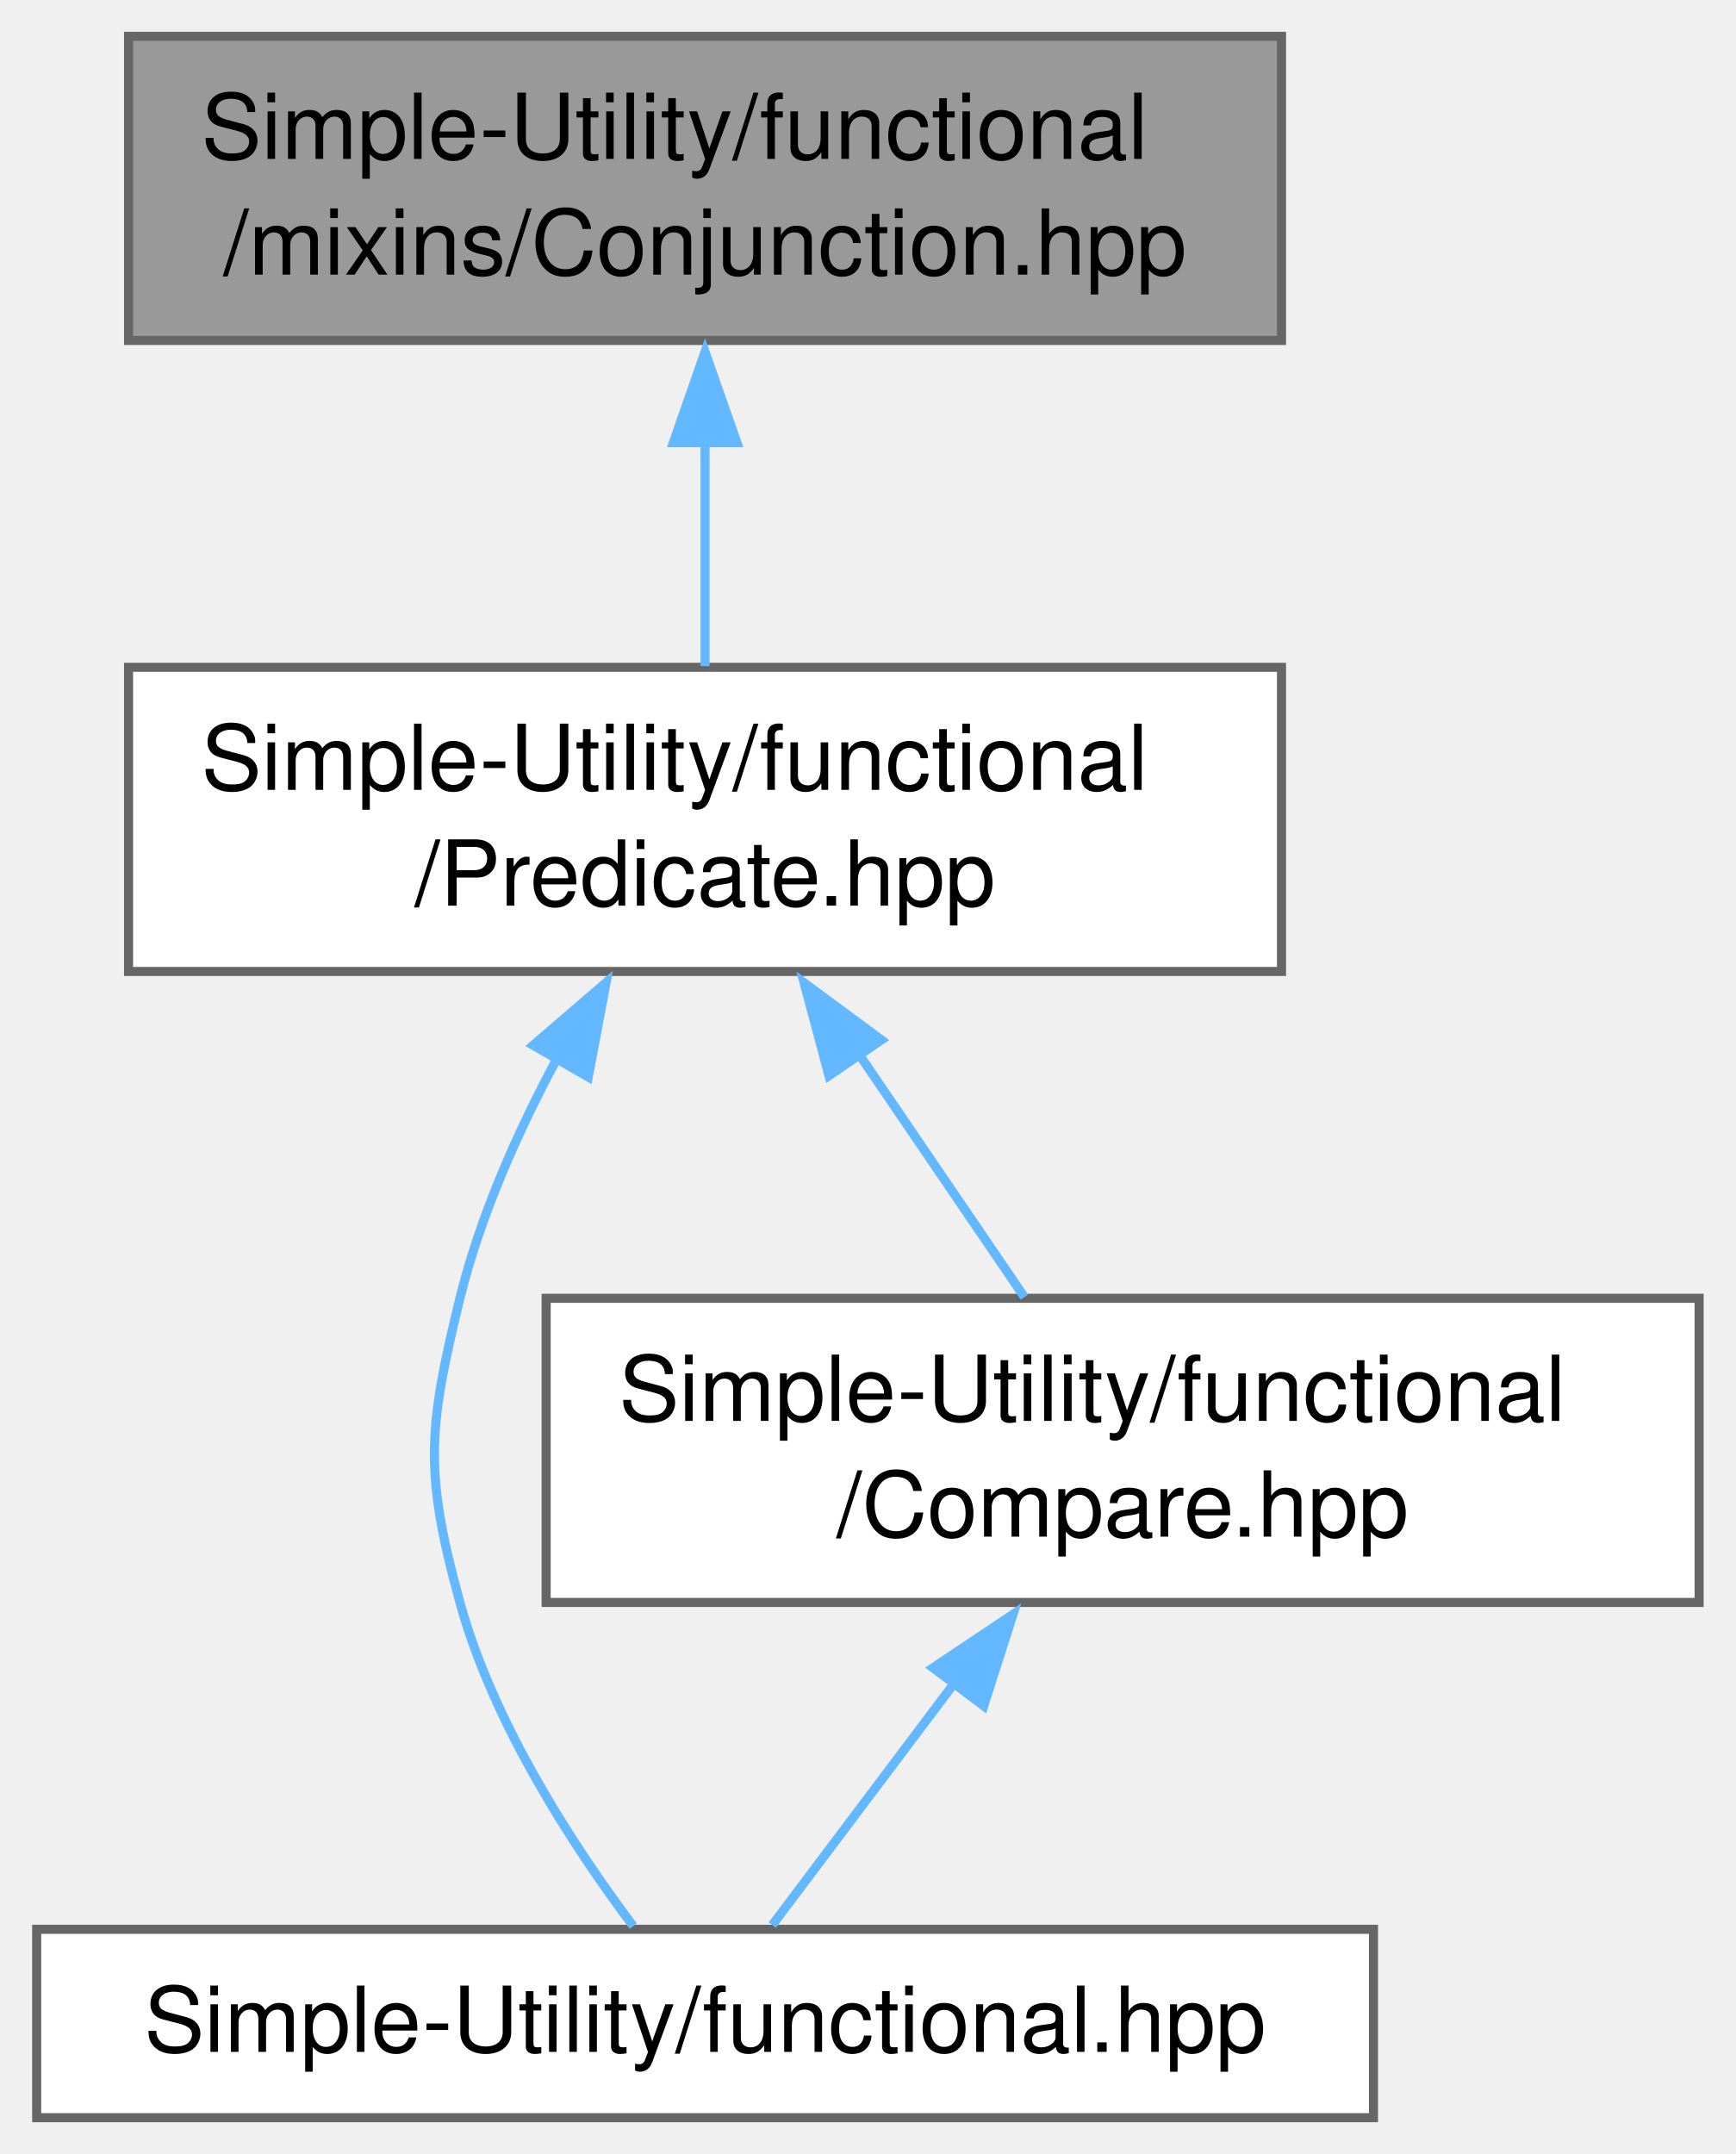
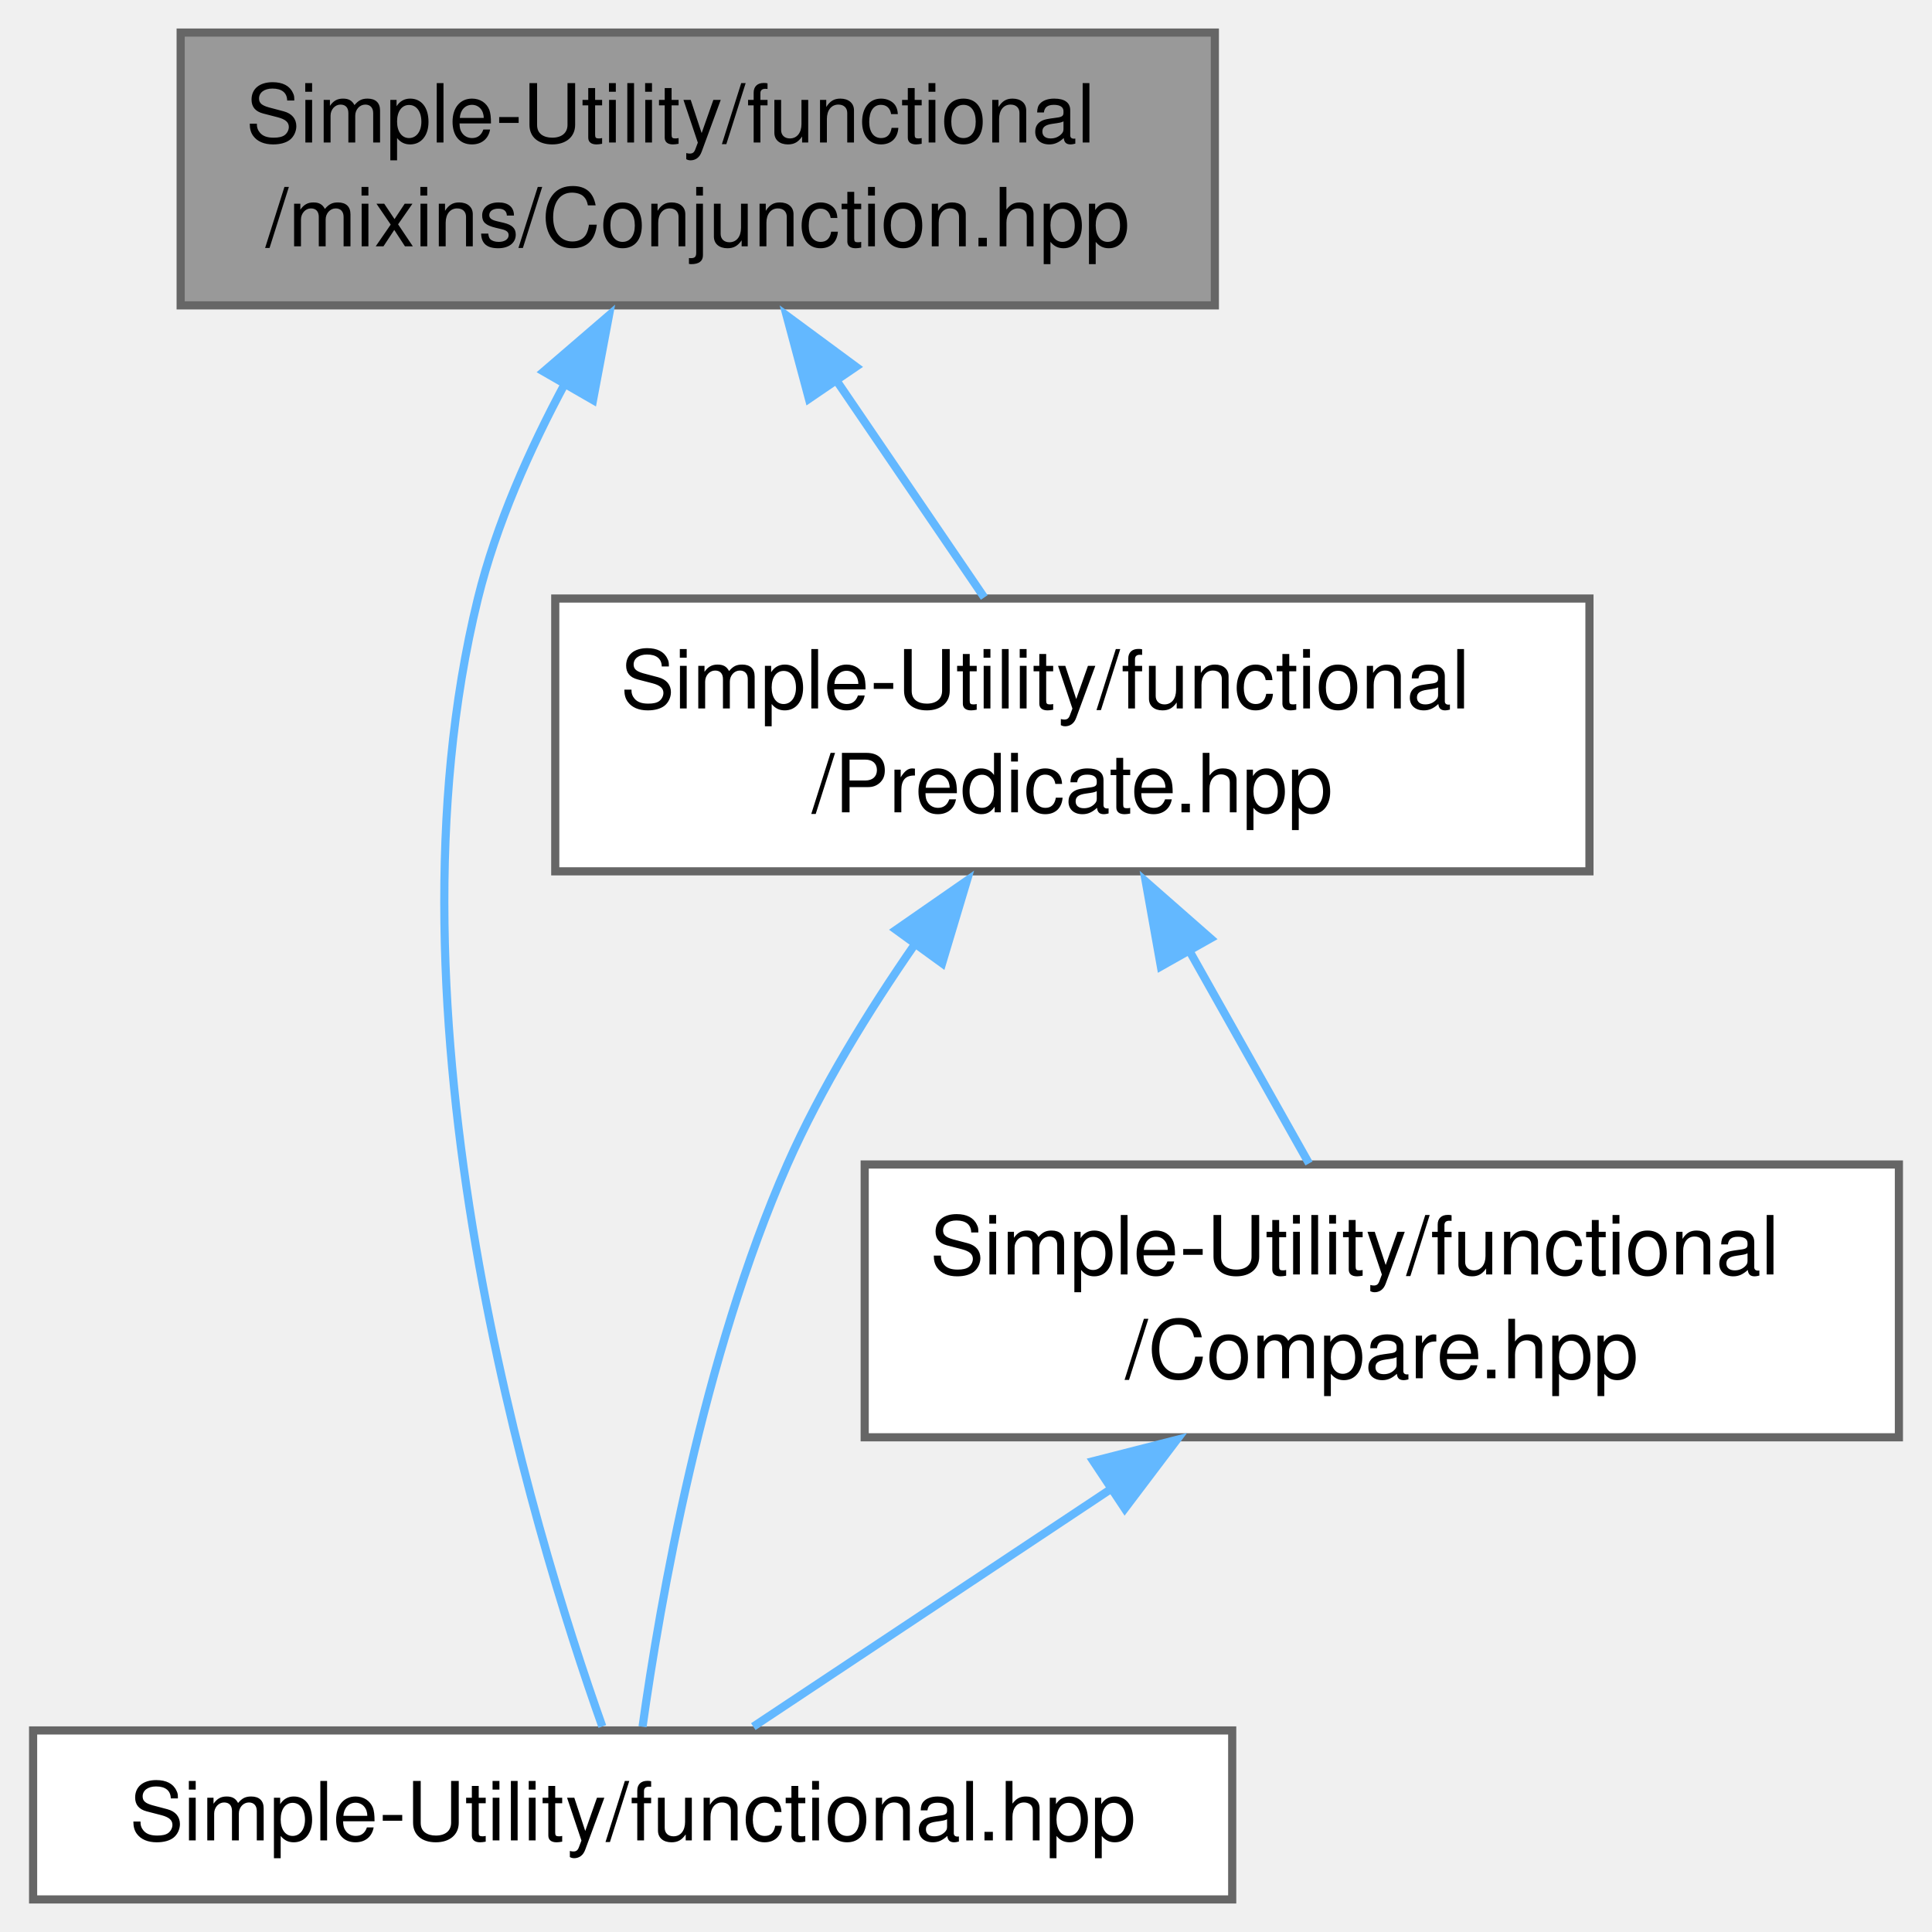
- <svg xmlns="http://www.w3.org/2000/svg" xmlns:xlink="http://www.w3.org/1999/xlink" width="191pt" height="237pt" viewBox="0.00 0.00 191.12 237.25">
+ <svg xmlns="http://www.w3.org/2000/svg" xmlns:xlink="http://www.w3.org/1999/xlink" width="237pt" height="237pt" viewBox="0.00 0.00 237.12 237.25">
  <g id="graph0" class="graph" transform="scale(1 1) rotate(0) translate(4 233.25)">
    <g id="node1" class="node">
      <g id="a_node1">
        <a xlink:title=" ">
-           <polygon fill="#999999" stroke="#666666" points="137.12,-229.25 10.12,-229.25 10.12,-195.75 137.12,-195.75 137.12,-229.25" />
-           <text text-anchor="start" x="18.12" y="-215.75" font-family="Helvetica,sans-Serif" font-size="10.00">Simple-Utility/functional</text>
-           <text text-anchor="middle" x="73.62" y="-203" font-family="Helvetica,sans-Serif" font-size="10.00">/mixins/Conjunction.hpp</text>
+           <polygon fill="#999999" stroke="#666666" points="145.12,-229.25 18.12,-229.25 18.12,-195.75 145.12,-195.75 145.12,-229.25" />
+           <text text-anchor="start" x="26.12" y="-215.75" font-family="Helvetica,sans-Serif" font-size="10.00">Simple-Utility/functional</text>
+           <text text-anchor="middle" x="81.62" y="-203" font-family="Helvetica,sans-Serif" font-size="10.00">/mixins/Conjunction.hpp</text>
        </a>
      </g>
    </g>
    <g id="node2" class="node">
      <g id="a_node2">
-         <a xlink:href="../../d4/d53/_predicate_8hpp.html" target="_top" xlink:title=" ">
-           <polygon fill="white" stroke="#666666" points="137.12,-159.75 10.12,-159.75 10.12,-126.25 137.12,-126.25 137.12,-159.75" />
-           <text text-anchor="start" x="18.12" y="-146.25" font-family="Helvetica,sans-Serif" font-size="10.00">Simple-Utility/functional</text>
-           <text text-anchor="middle" x="73.62" y="-133.5" font-family="Helvetica,sans-Serif" font-size="10.00">/Predicate.hpp</text>
-         </a>
-       </g>
-     </g>
-     <g id="edge1" class="edge">
-       <path fill="none" stroke="#63b8ff" d="M73.62,-184.64C73.62,-176.25 73.62,-167.26 73.62,-159.88" />
-       <polygon fill="#63b8ff" stroke="#63b8ff" points="70.13,-184.5 73.62,-194.5 77.13,-184.5 70.13,-184.5" />
-     </g>
-     <g id="node3" class="node">
-       <g id="a_node3">
        <a xlink:href="../../d2/db4/functional_8hpp.html" target="_top" xlink:title=" ">
          <polygon fill="white" stroke="#666666" points="147.25,-20.75 0,-20.75 0,0 147.25,0 147.25,-20.75" />
          <text text-anchor="middle" x="73.62" y="-7.25" font-family="Helvetica,sans-Serif" font-size="10.00">Simple-Utility/functional.hpp</text>
        </a>
      </g>
    </g>
+     <g id="edge1" class="edge">
+       <path fill="none" stroke="#63b8ff" d="M65.37,-186.26C60.99,-178.12 56.86,-168.85 54.62,-159.75 42.07,-108.55 61.37,-45.25 69.9,-21.24" />
+       <polygon fill="#63b8ff" stroke="#63b8ff" points="62.69,-187.62 70.72,-194.53 68.76,-184.12 62.69,-187.62" />
+     </g>
+     <g id="node3" class="node">
+       <g id="a_node3">
+         <a xlink:href="../../d4/d53/_predicate_8hpp.html" target="_top" xlink:title=" ">
+           <polygon fill="white" stroke="#666666" points="191.12,-159.75 64.12,-159.75 64.12,-126.25 191.12,-126.25 191.12,-159.75" />
+           <text text-anchor="start" x="72.12" y="-146.25" font-family="Helvetica,sans-Serif" font-size="10.00">Simple-Utility/functional</text>
+           <text text-anchor="middle" x="127.62" y="-133.5" font-family="Helvetica,sans-Serif" font-size="10.00">/Predicate.hpp</text>
+         </a>
+       </g>
+     </g>
    <g id="edge2" class="edge">
-       <path fill="none" stroke="#63b8ff" d="M57.37,-116.76C52.99,-108.62 48.86,-99.35 46.62,-90.25 43.08,-75.79 42.68,-71.11 46.62,-56.75 50.32,-43.32 59.15,-29.84 65.71,-21.1" />
-       <polygon fill="#63b8ff" stroke="#63b8ff" points="54.69,-118.12 62.72,-125.03 60.76,-114.62 54.69,-118.12" />
+       <path fill="none" stroke="#63b8ff" d="M98.58,-186.63C104.67,-177.69 111.37,-167.85 116.8,-159.88" />
+       <polygon fill="#63b8ff" stroke="#63b8ff" points="95.27,-184.27 92.53,-194.5 101.05,-188.21 95.27,-184.27" />
+     </g>
+     <g id="edge3" class="edge">
+       <path fill="none" stroke="#63b8ff" d="M108.34,-117.38C102.61,-109.12 96.76,-99.62 92.62,-90.25 82.22,-66.67 76.98,-36.5 74.84,-21.21" />
+       <polygon fill="#63b8ff" stroke="#63b8ff" points="105.97,-119.07 114.67,-125.11 111.63,-114.96 105.97,-119.07" />
    </g>
    <g id="node4" class="node">
      <g id="a_node4">
        <a xlink:href="../../d8/d60/_compare_8hpp.html" target="_top" xlink:title=" ">
-           <polygon fill="white" stroke="#666666" points="183.12,-90.25 56.12,-90.25 56.12,-56.75 183.12,-56.75 183.12,-90.25" />
-           <text text-anchor="start" x="64.12" y="-76.75" font-family="Helvetica,sans-Serif" font-size="10.00">Simple-Utility/functional</text>
-           <text text-anchor="middle" x="119.62" y="-64" font-family="Helvetica,sans-Serif" font-size="10.00">/Compare.hpp</text>
+           <polygon fill="white" stroke="#666666" points="229.12,-90.25 102.12,-90.25 102.12,-56.75 229.12,-56.75 229.12,-90.25" />
+           <text text-anchor="start" x="110.12" y="-76.75" font-family="Helvetica,sans-Serif" font-size="10.00">Simple-Utility/functional</text>
+           <text text-anchor="middle" x="165.62" y="-64" font-family="Helvetica,sans-Serif" font-size="10.00">/Compare.hpp</text>
        </a>
      </g>
    </g>
-     <g id="edge3" class="edge">
-       <path fill="none" stroke="#63b8ff" d="M90.58,-117.13C96.67,-108.19 103.37,-98.35 108.8,-90.38" />
-       <polygon fill="#63b8ff" stroke="#63b8ff" points="87.27,-114.77 84.53,-125 93.05,-118.71 87.27,-114.77" />
+     <g id="edge4" class="edge">
+       <path fill="none" stroke="#63b8ff" d="M141.95,-116.56C146.89,-107.77 152.29,-98.18 156.68,-90.38" />
+       <polygon fill="#63b8ff" stroke="#63b8ff" points="138.49,-114.57 136.63,-125 144.59,-118.01 138.49,-114.57" />
    </g>
-     <g id="edge4" class="edge">
-       <path fill="none" stroke="#63b8ff" d="M101.07,-47.85C94.05,-38.51 86.45,-28.42 81.03,-21.22" />
-       <polygon fill="#63b8ff" stroke="#63b8ff" points="98.73,-49.55 107.54,-55.44 104.32,-45.35 98.73,-49.55" />
+     <g id="edge5" class="edge">
+       <path fill="none" stroke="#63b8ff" d="M132.39,-50.42C117.33,-40.41 100.28,-29.08 88.44,-21.22" />
+       <polygon fill="#63b8ff" stroke="#63b8ff" points="130.19,-53.82 140.45,-56.44 134.06,-47.99 130.19,-53.82" />
    </g>
  </g>
</svg>
